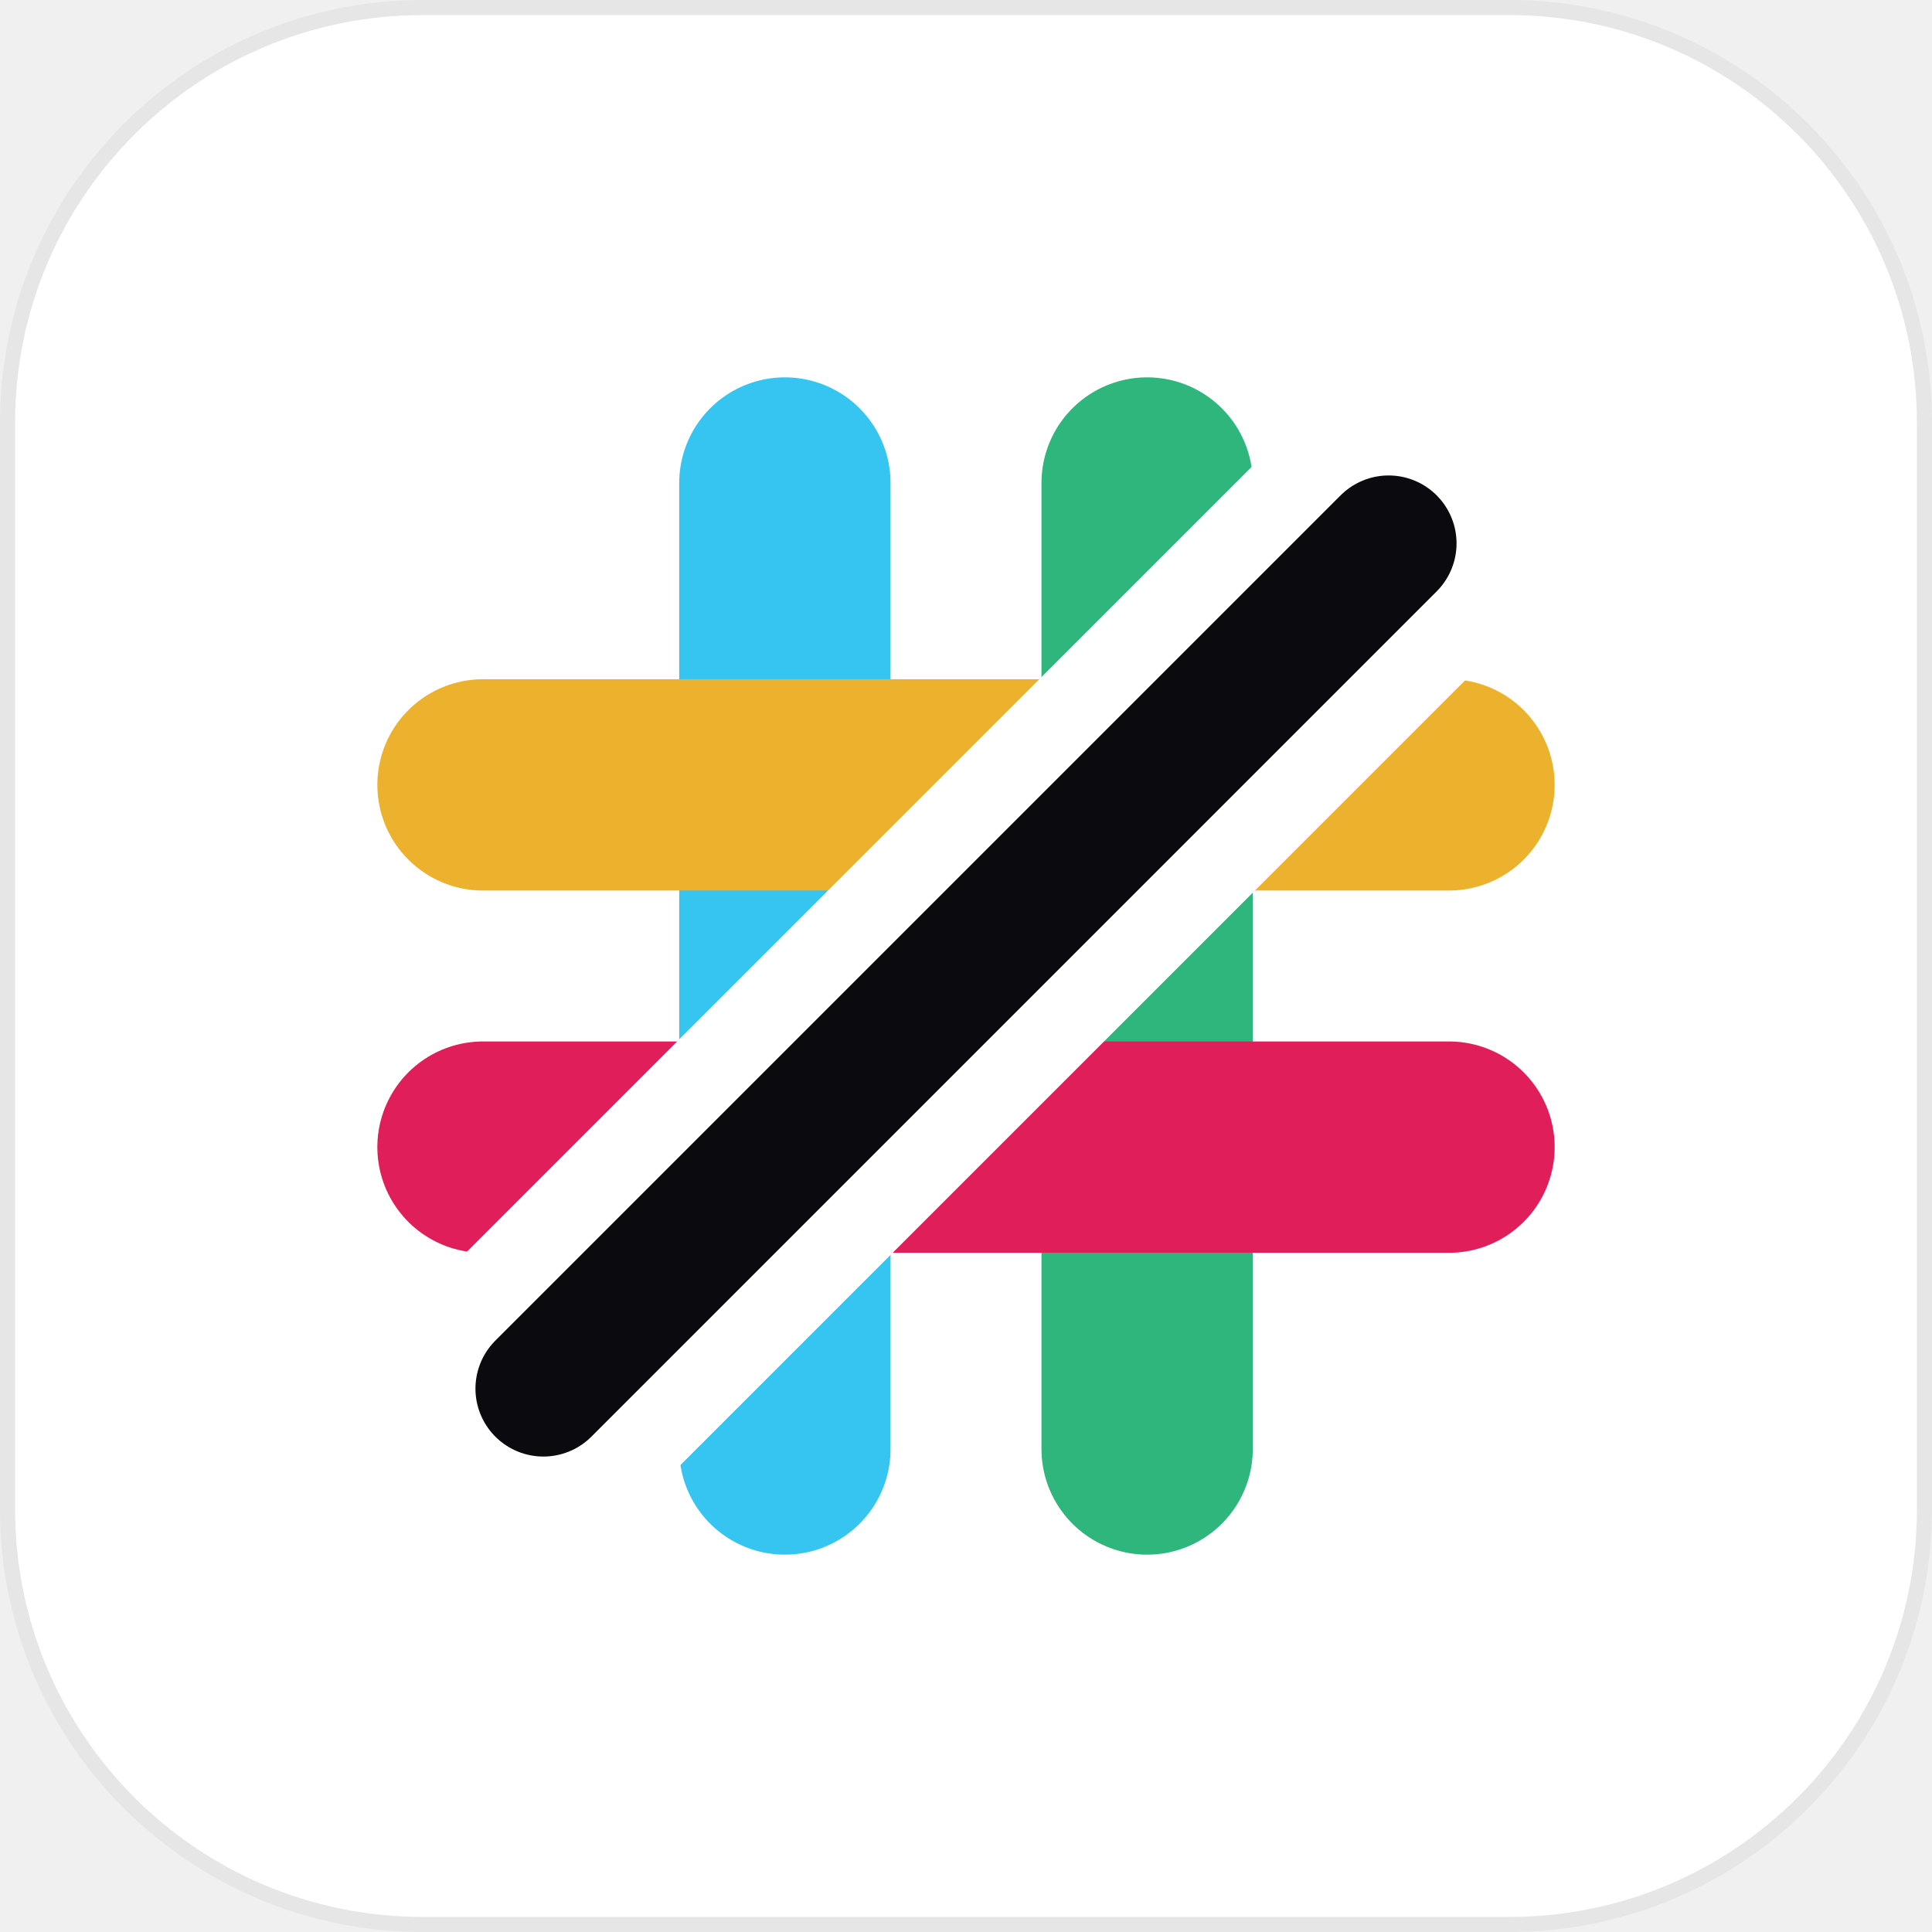
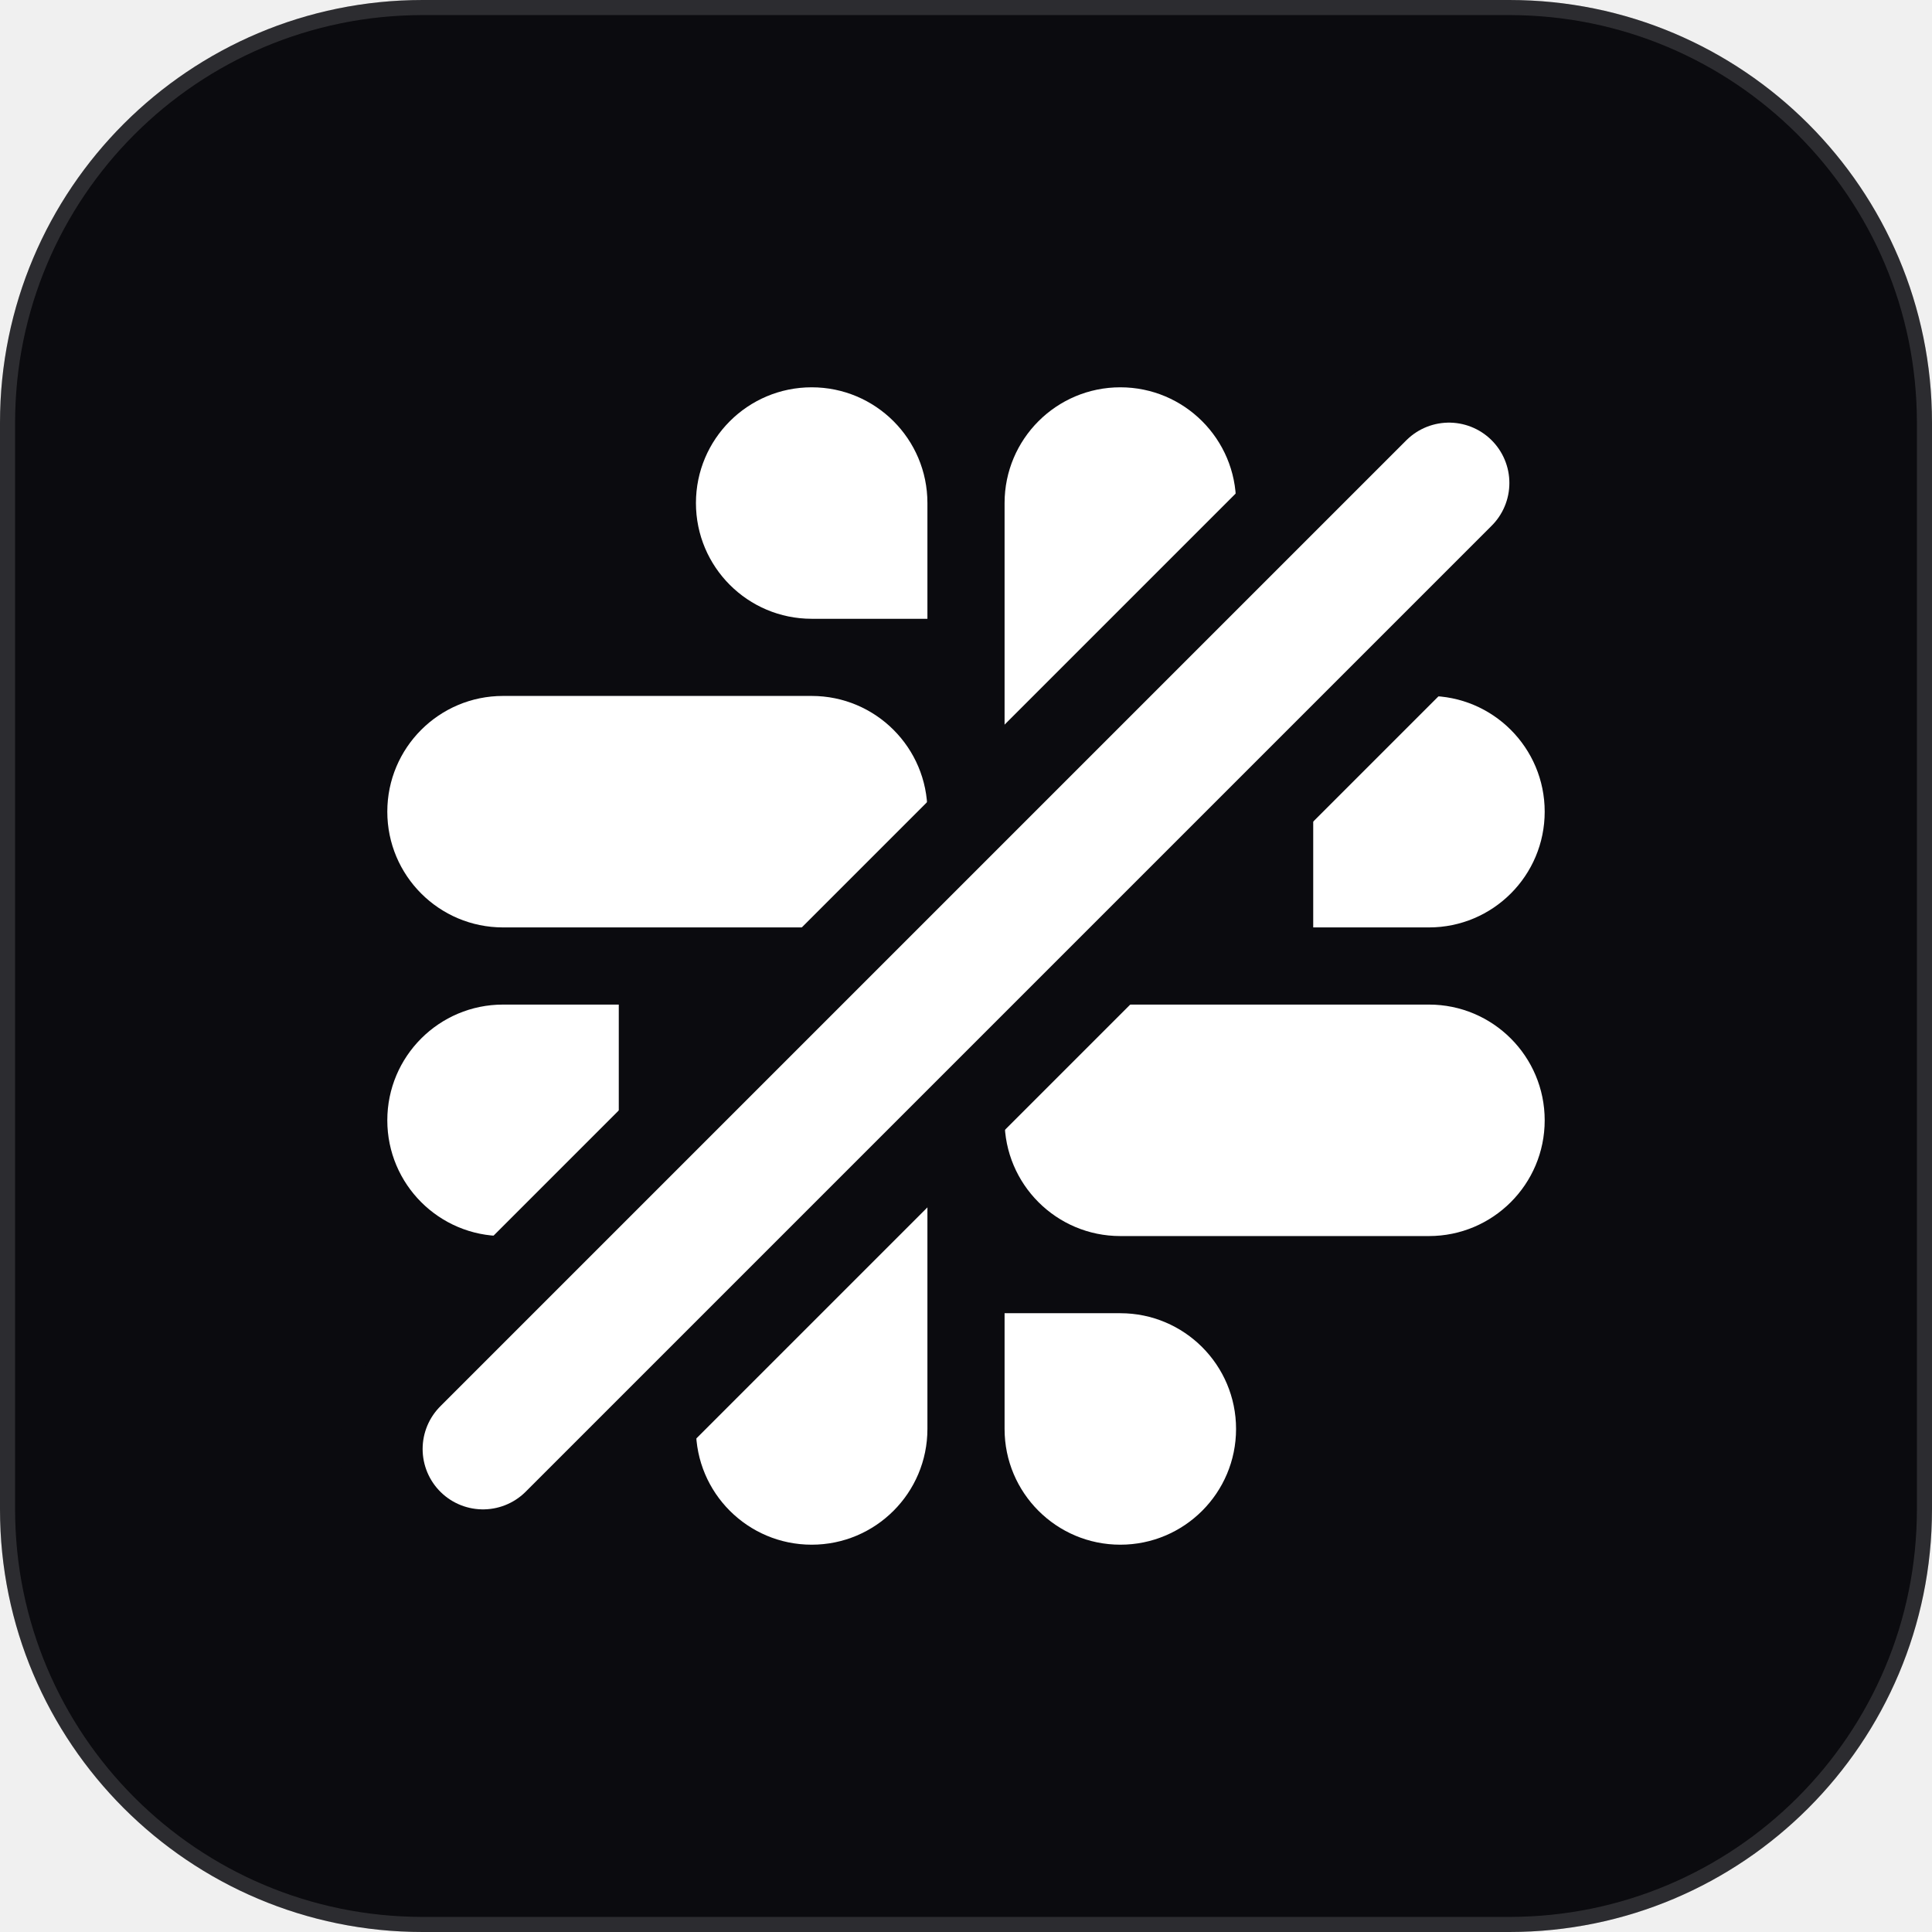
<svg xmlns="http://www.w3.org/2000/svg" viewBox="0 0 128 128" role="img" aria-label="notslack">
-   <rect width="128" height="128" rx="28" fill="#ffffff" />
-   <rect x=".5" y=".5" width="127" height="127" rx="27.5" fill="none" stroke="#000" stroke-opacity=".1" />
-   <g stroke-linecap="round" stroke-width="14">
-     <path d="M52 32v64" stroke="#36c5f0" />
-     <path d="M32 52h64" stroke="#ecb22e" />
-     <path d="M76 32v64" stroke="#2eb67d" />
-     <path d="M32 76h64" stroke="#e01e5a" />
+   <rect width="128" height="128" rx="28" fill="#0b0b0f" />
+   <rect x=".5" y=".5" width="127" height="127" rx="27.5" fill="none" stroke="#ffffff" stroke-opacity=".14" />
+   <g fill="#ffffff" transform="translate(25.66 25.66) scale(1.42)">
+     <g>
+       <rect x="0" y="14.4" width="25.2" height="10.8" rx="5.4" />
+       <path d="M25.2 10.8H19.8A5.4 5.4 0 0 1 14.4 5.4 5.4 5.4 0 0 1 19.8 0 5.4 5.4 0 0 1 25.2 5.4Z" />
+     </g>
+     <g transform="rotate(90 27 27)">
+       <rect x="0" y="14.4" width="25.2" height="10.8" rx="5.4" />
+       <path d="M25.2 10.8H19.8A5.4 5.4 0 0 1 14.4 5.4 5.4 5.4 0 0 1 19.8 0 5.4 5.4 0 0 1 25.2 5.4Z" />
+     </g>
+     <g transform="rotate(180 27 27)">
+       <rect x="0" y="14.4" width="25.2" height="10.8" rx="5.4" />
+       <path d="M25.2 10.8H19.8A5.4 5.4 0 0 1 14.4 5.4 5.4 5.4 0 0 1 19.8 0 5.4 5.4 0 0 1 25.2 5.4Z" />
+     </g>
+     <g transform="rotate(270 27 27)">
+       <rect x="0" y="14.4" width="25.2" height="10.8" rx="5.4" />
+       <path d="M25.2 10.8H19.8A5.4 5.4 0 0 1 14.4 5.4 5.4 5.4 0 0 1 19.8 0 5.4 5.4 0 0 1 25.2 5.4Z" />
+     </g>
  </g>
-   <path d="M36 92 92 36" stroke="#ffffff" stroke-width="20" stroke-linecap="round" />
-   <path d="M36 92 92 36" stroke="#0b0b0f" stroke-width="9" stroke-linecap="round" />
+   <path d="M32 96 96 32" stroke="#0b0b0f" stroke-width="19" stroke-linecap="round" fill="none" />
+   <path d="M32 96 96 32" stroke="#ffffff" stroke-width="8" stroke-linecap="round" fill="none" />
</svg>
